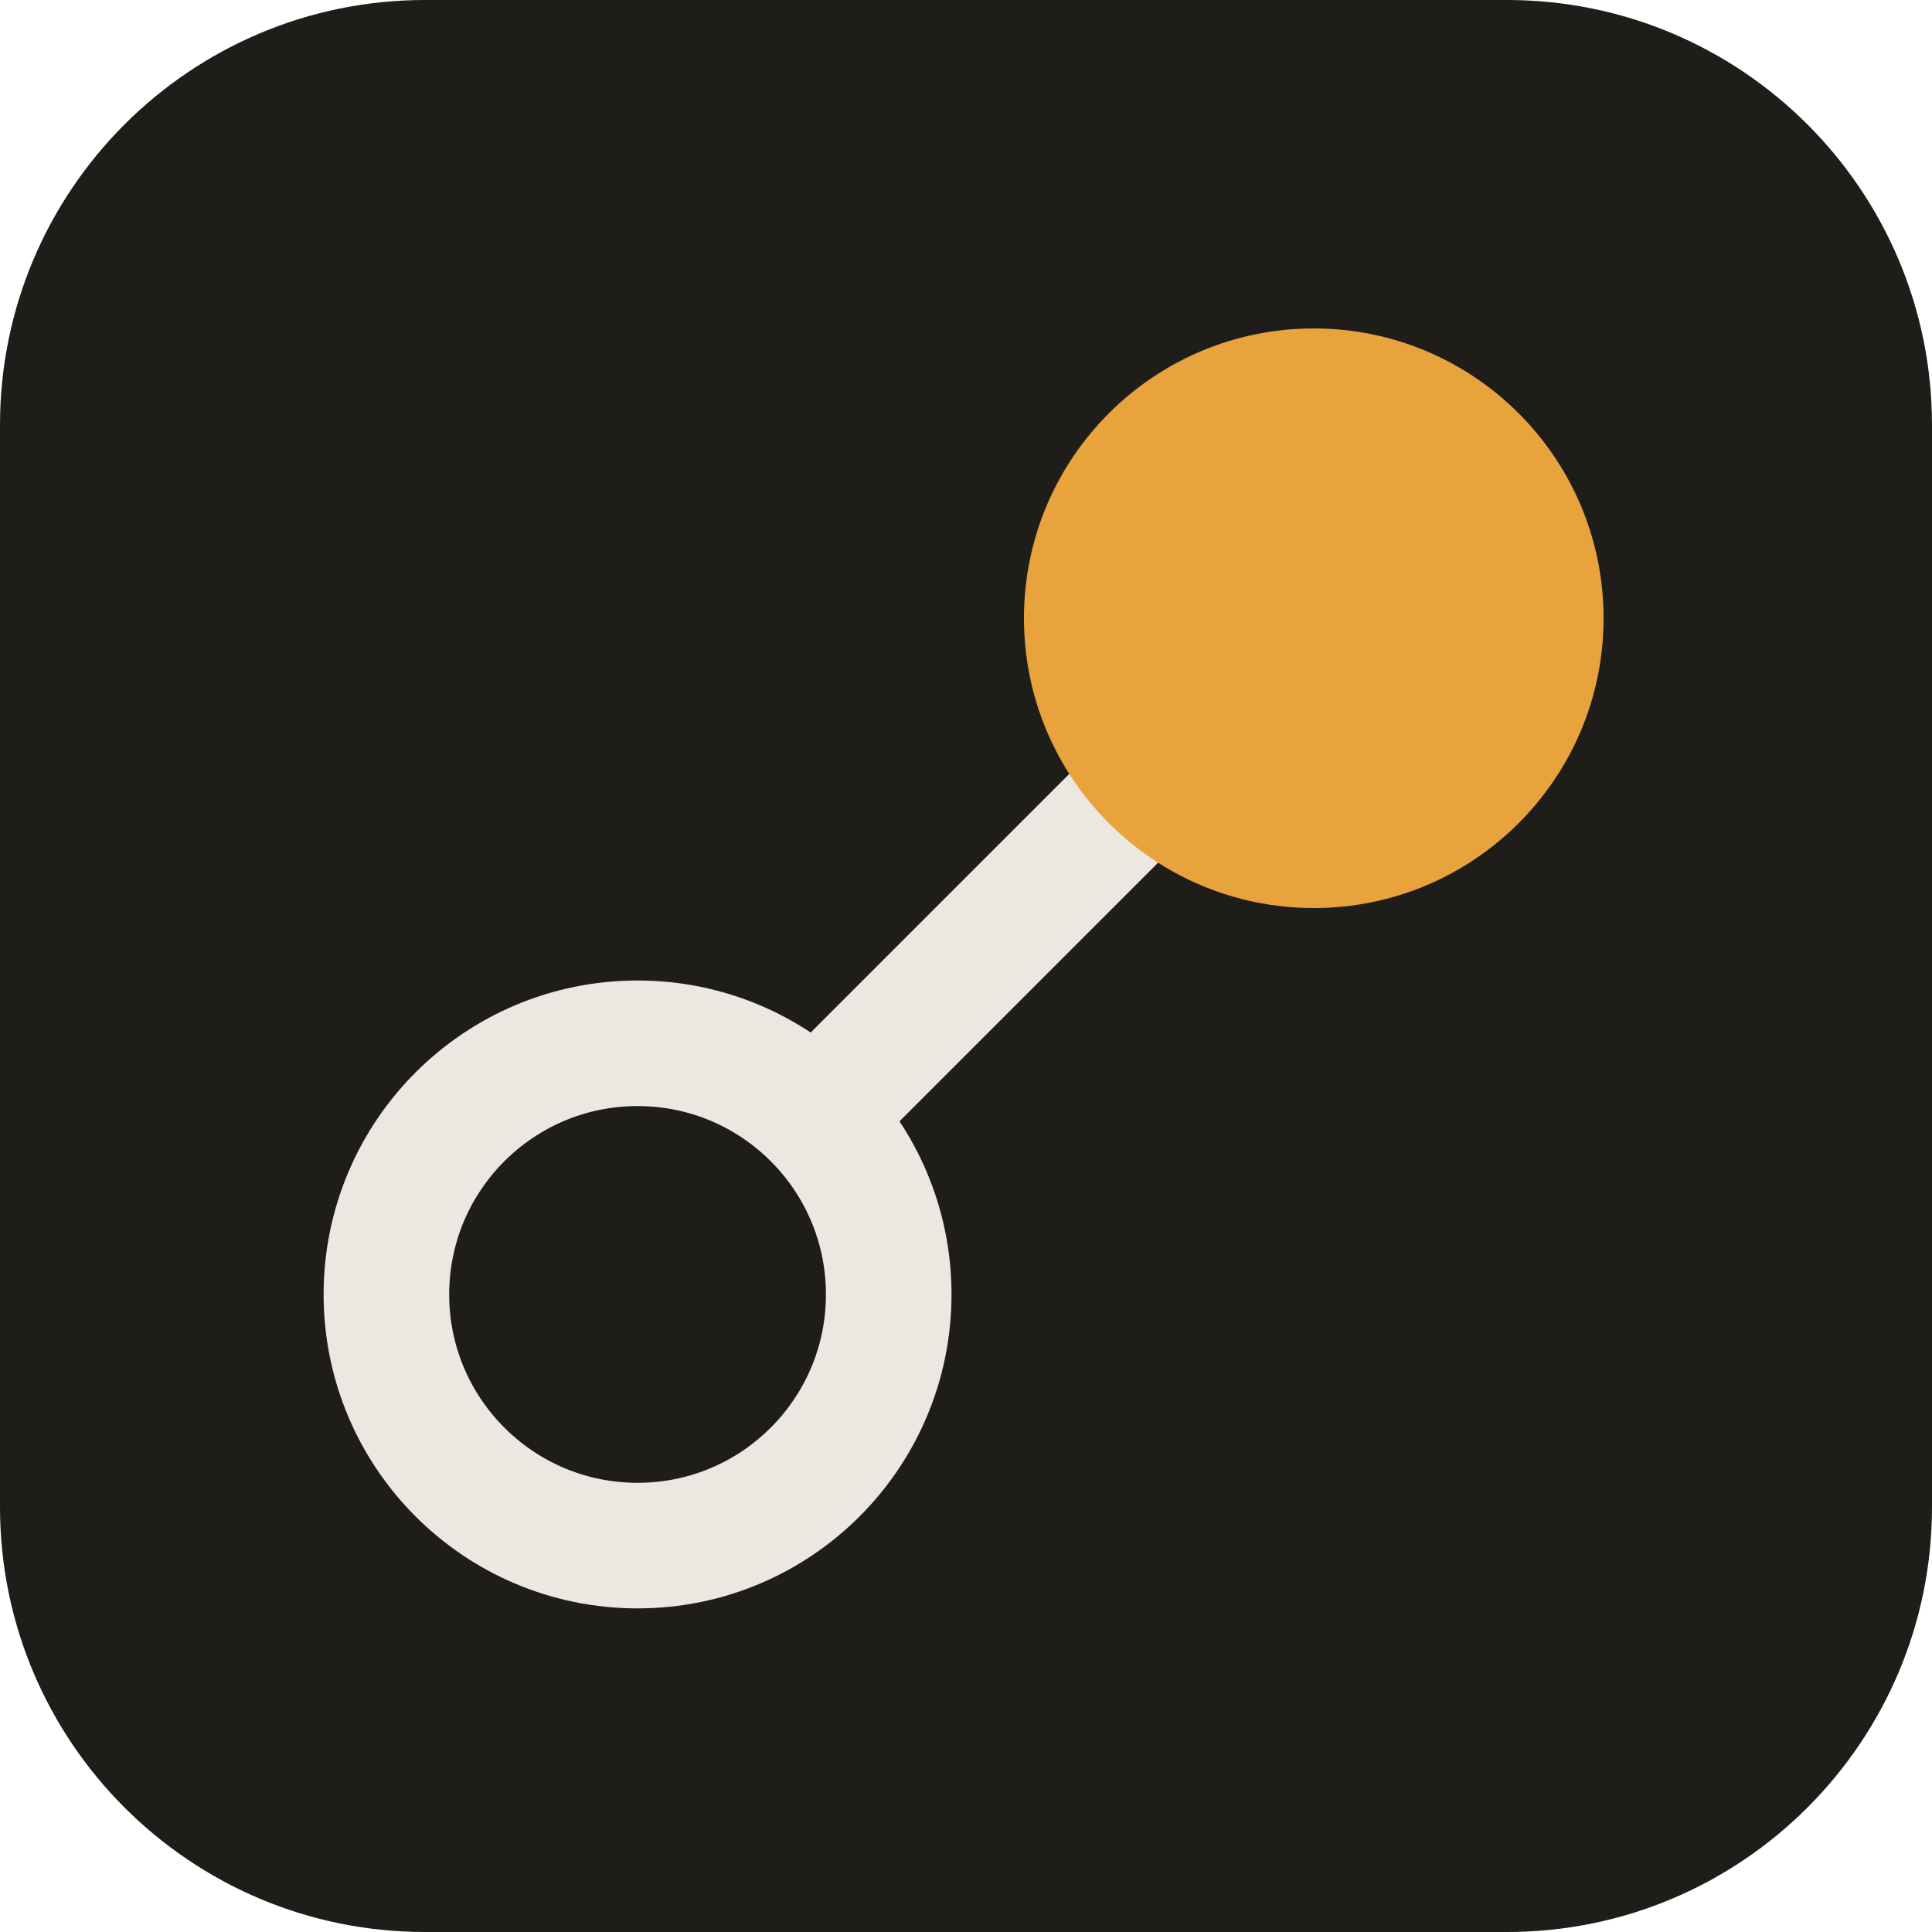
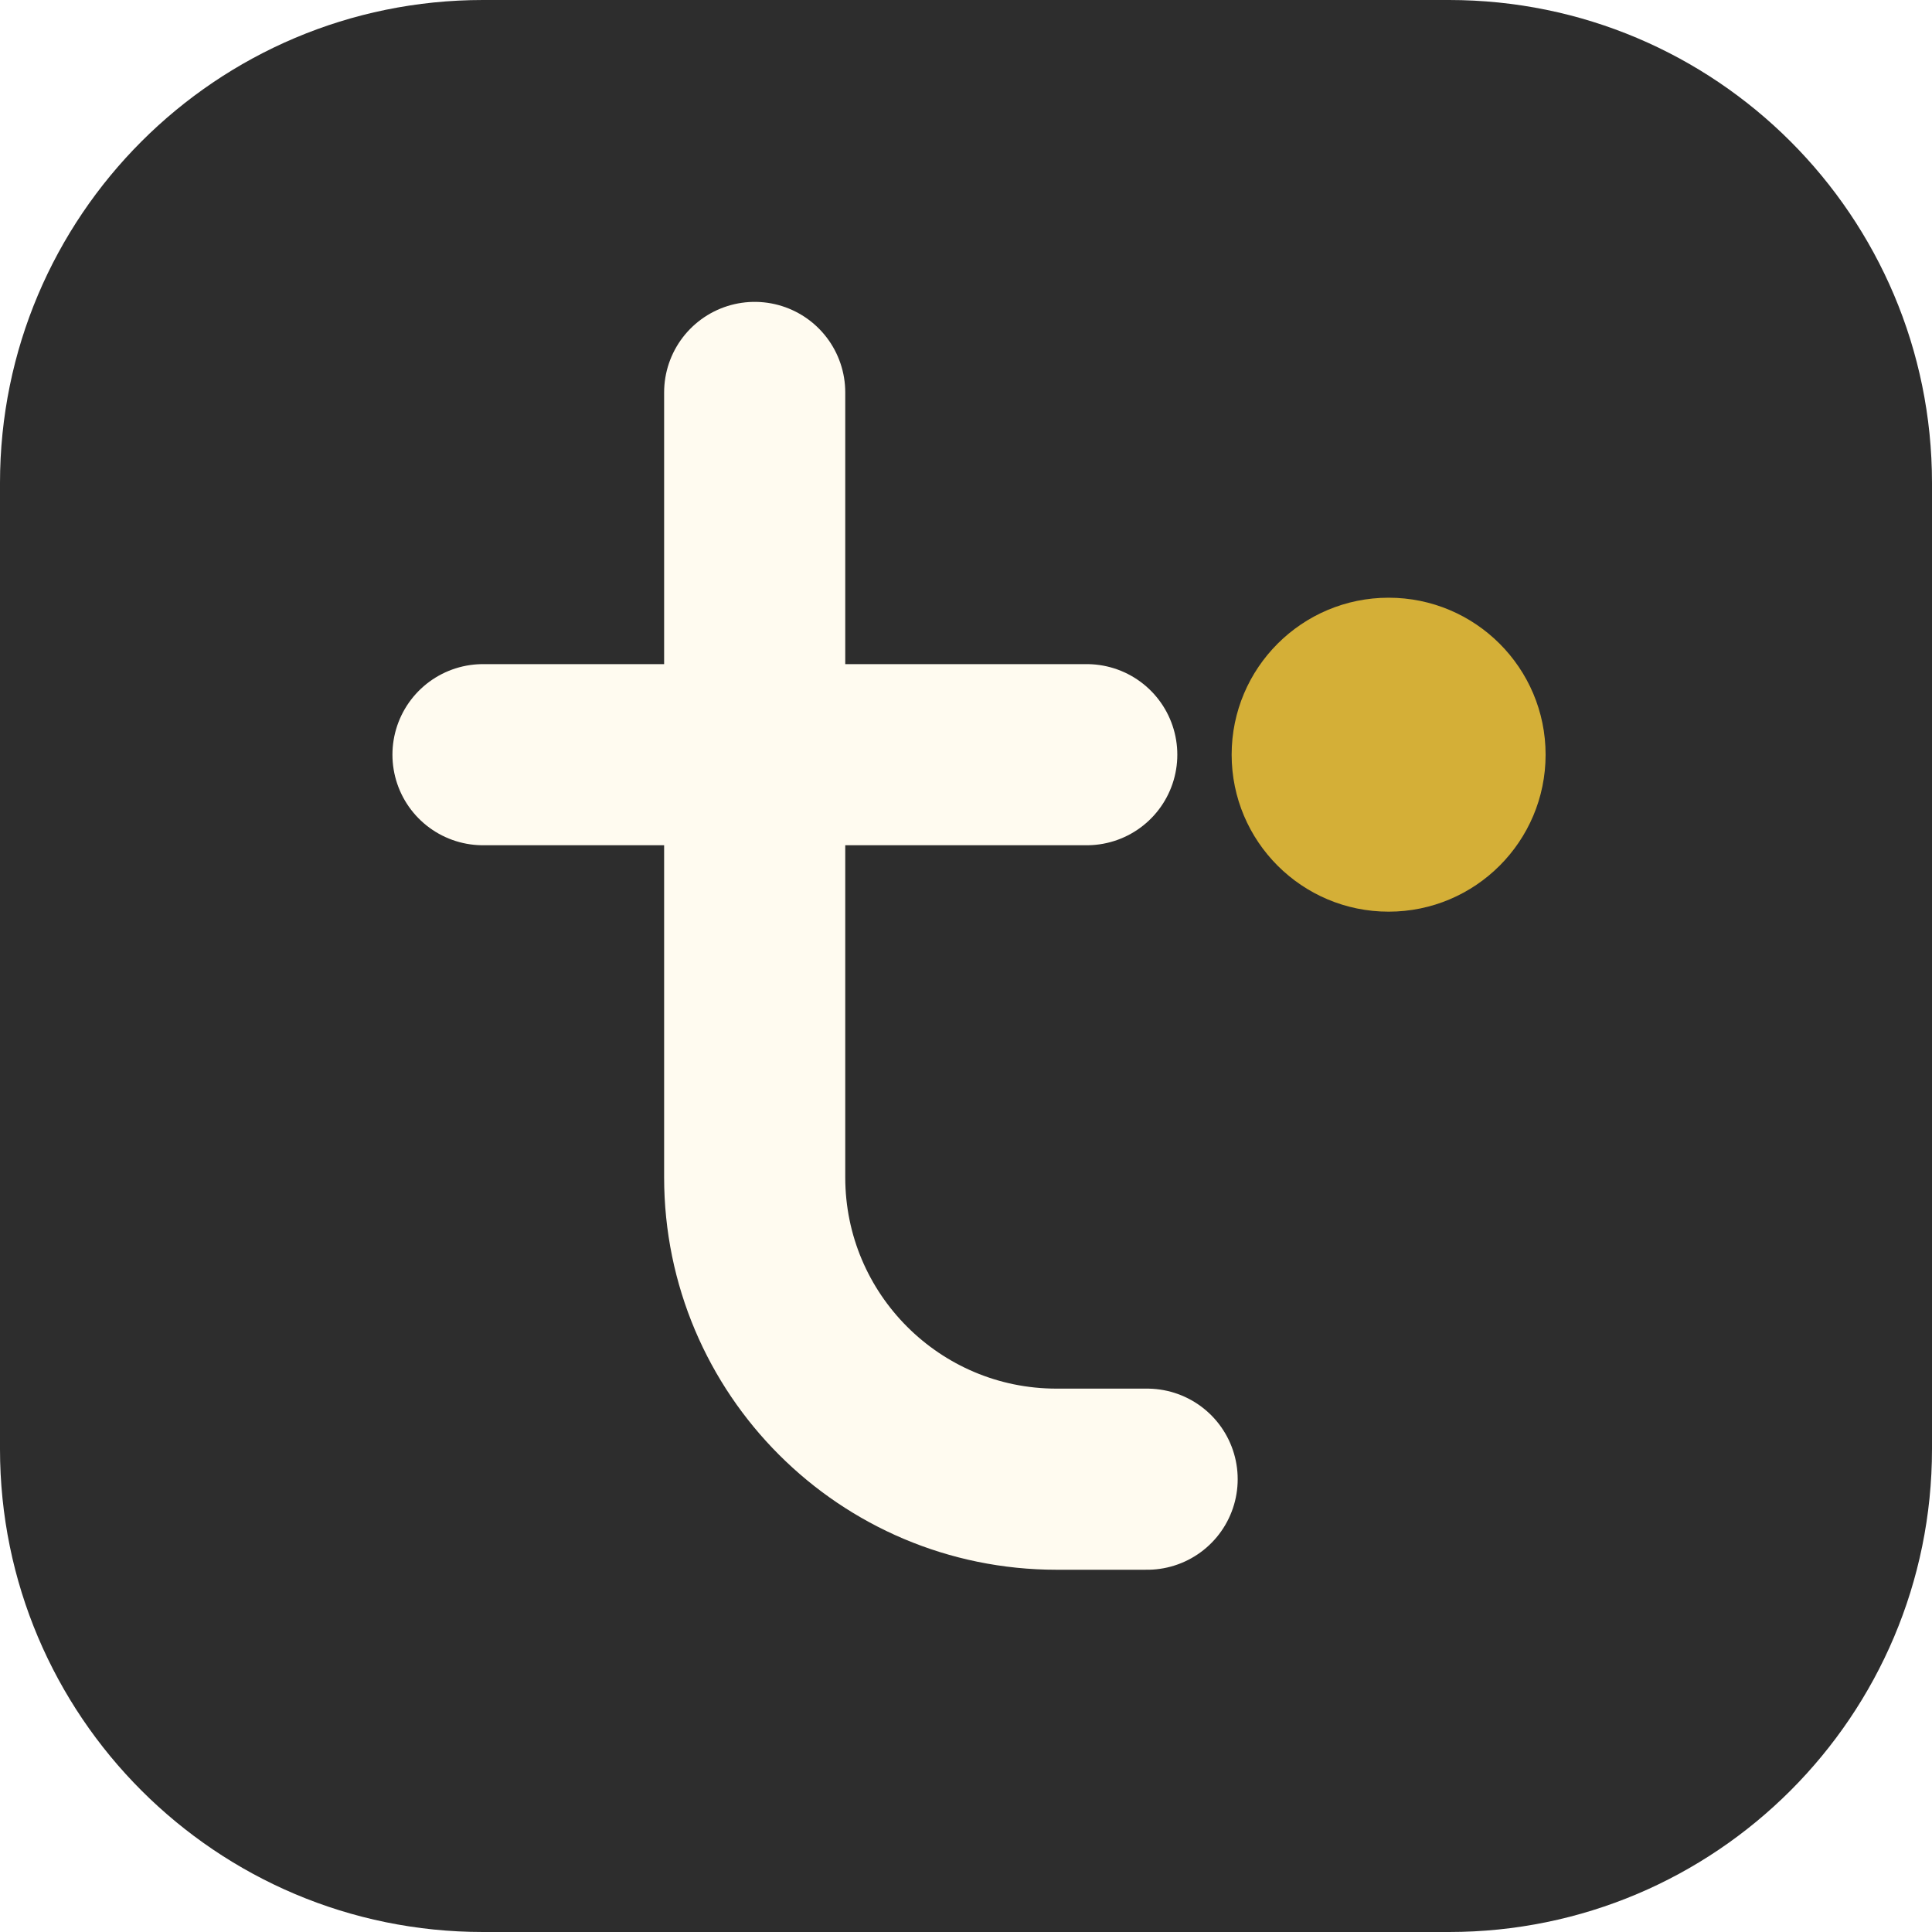
- <svg xmlns="http://www.w3.org/2000/svg" viewBox="0 0 100 100">
-   <rect width="100" height="100" rx="22" fill="#1e1d1a" />
-   <circle cx="33" cy="67" r="13" fill="none" stroke="#ece8e1" stroke-width="6.5" />
-   <path d="M42.2 57.8 68 32" stroke="#ece8e1" stroke-width="6.5" stroke-linecap="round" />
-   <circle cx="68" cy="32" r="15" fill="#e8a33d" />
+ <svg xmlns="http://www.w3.org/2000/svg" viewBox="0 0 32 32">
+   <rect width="32" height="32" rx="8" fill="#2d2d2d" />
+   <g fill="none" stroke="#fffbf0" stroke-width="3" stroke-linecap="round">
+     <path d="M12.5 6.5V19.5a5 5 0 0 0 5 5h1.5" />
+     <path d="M8 12.5h10" />
+   </g>
+   <circle cx="23" cy="12.5" r="2.6" fill="#d4af37" />
</svg>
